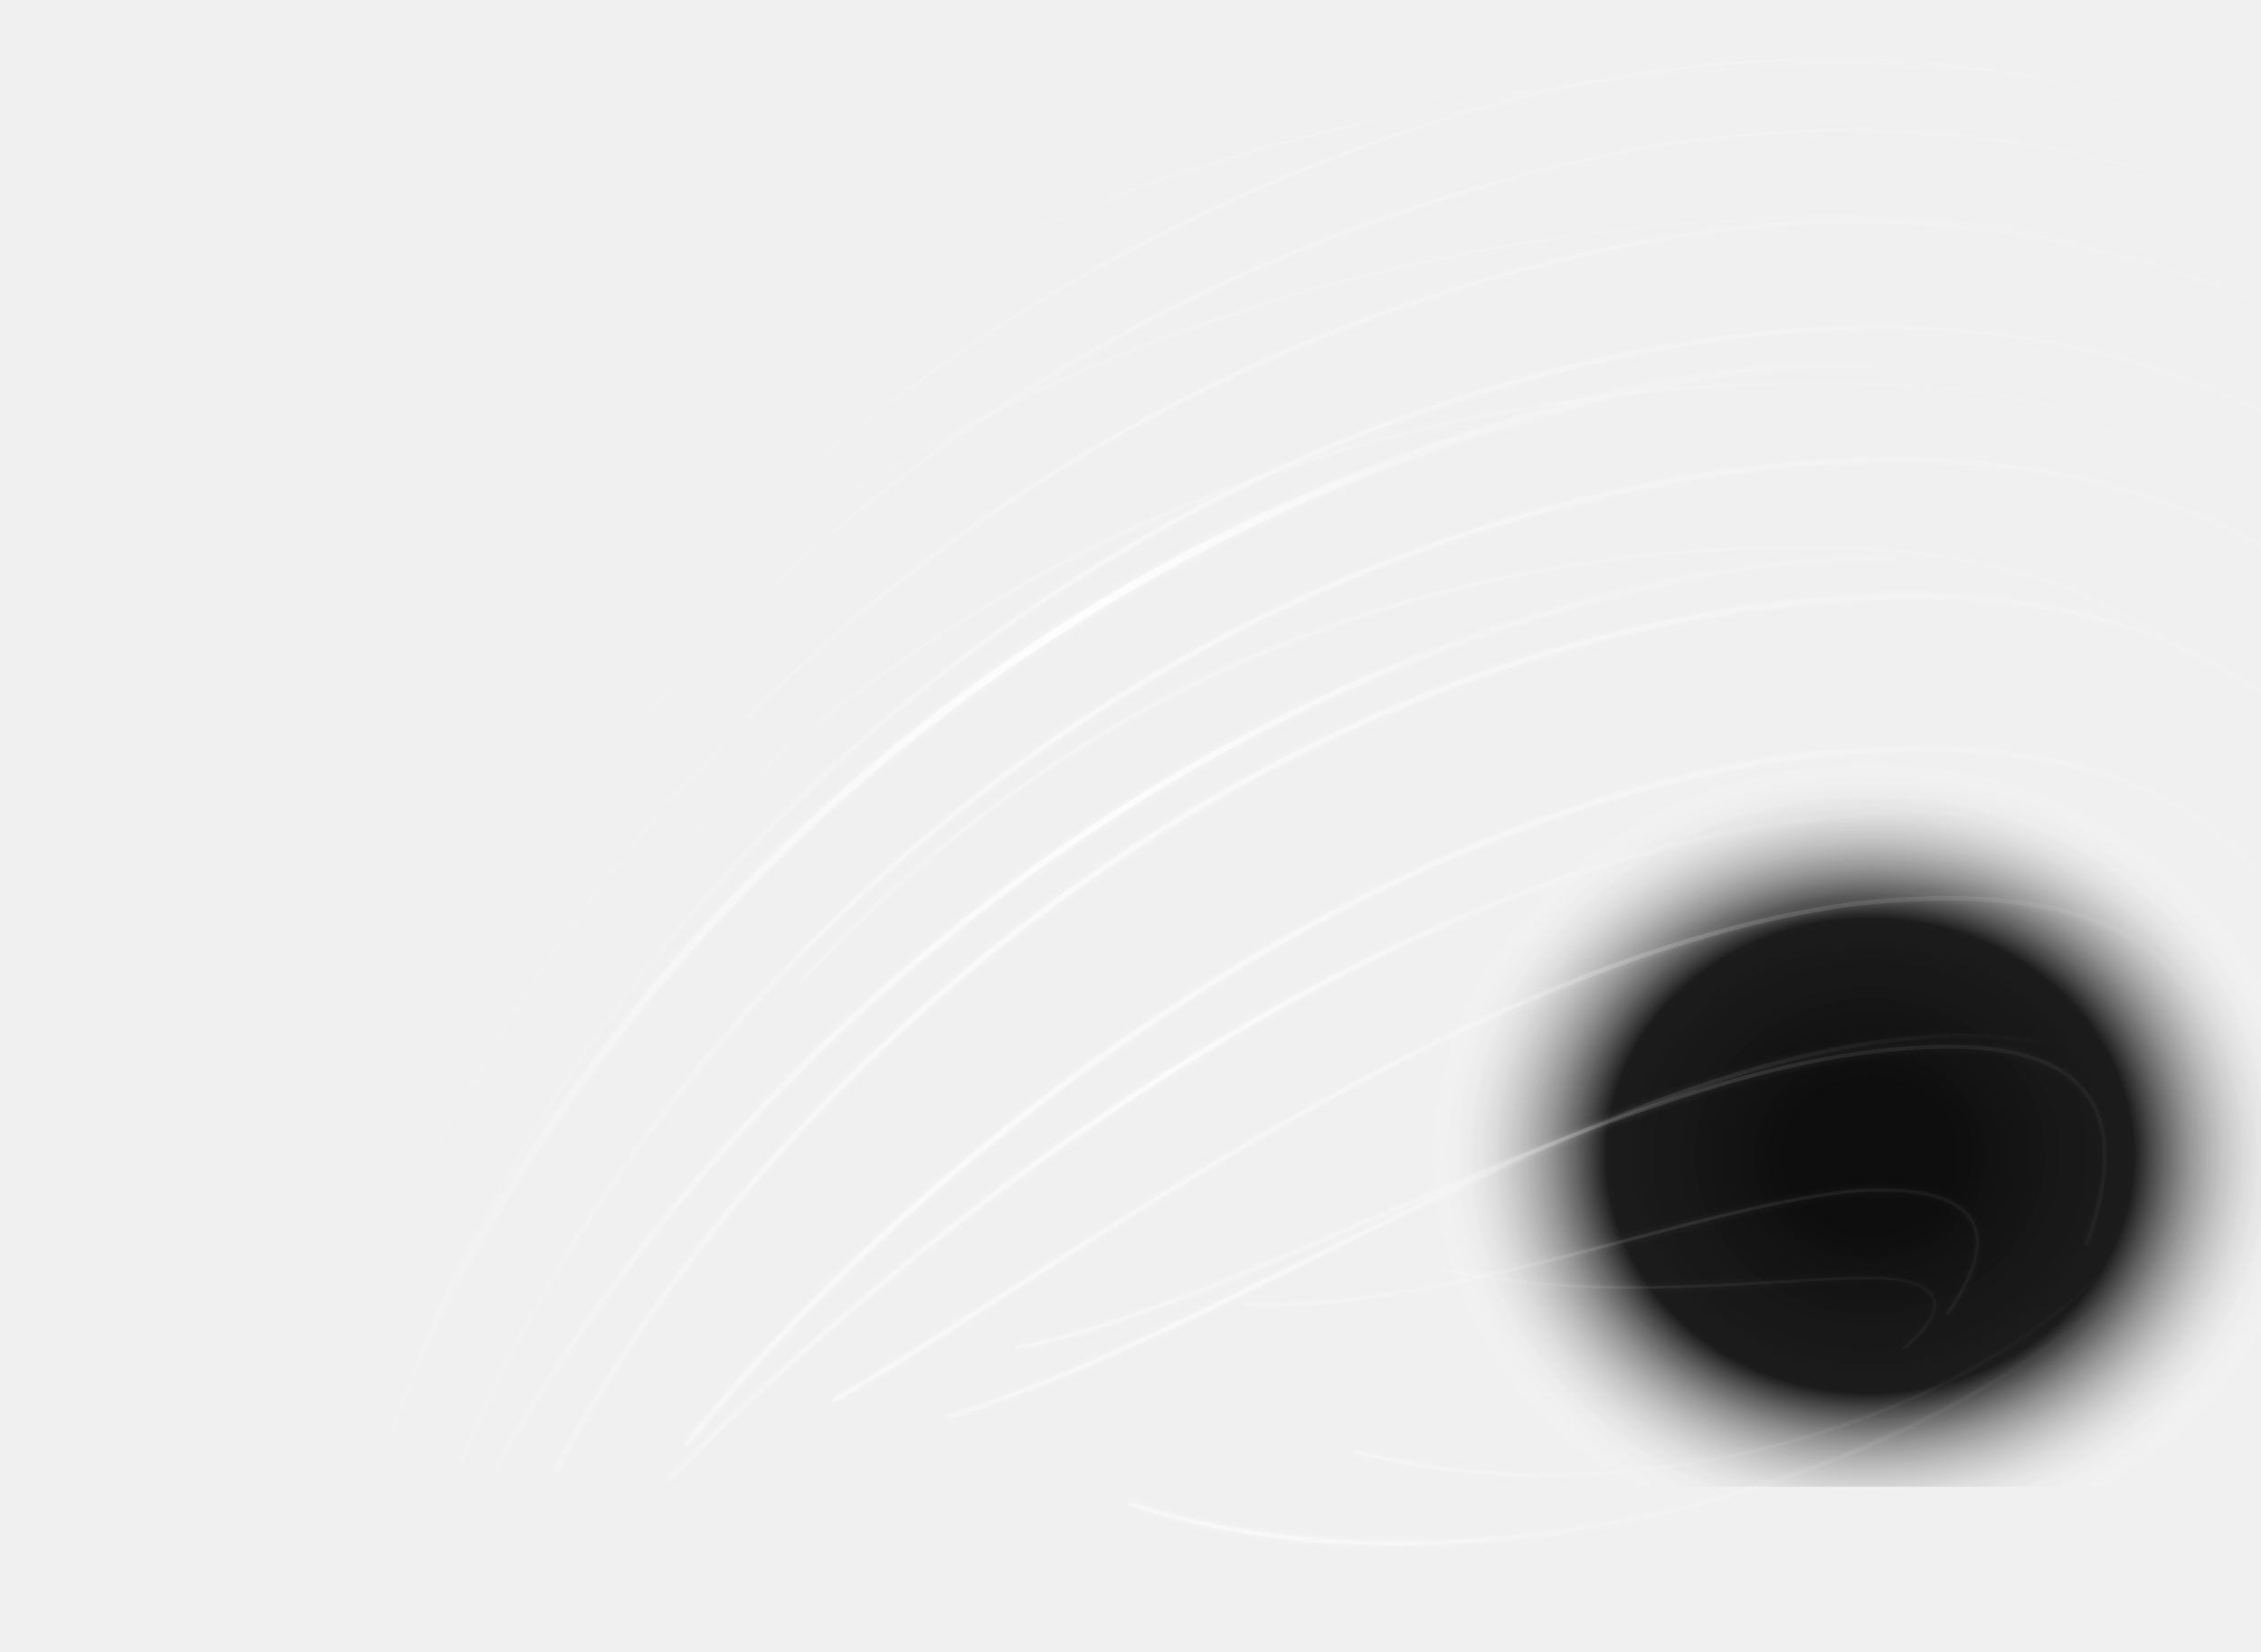
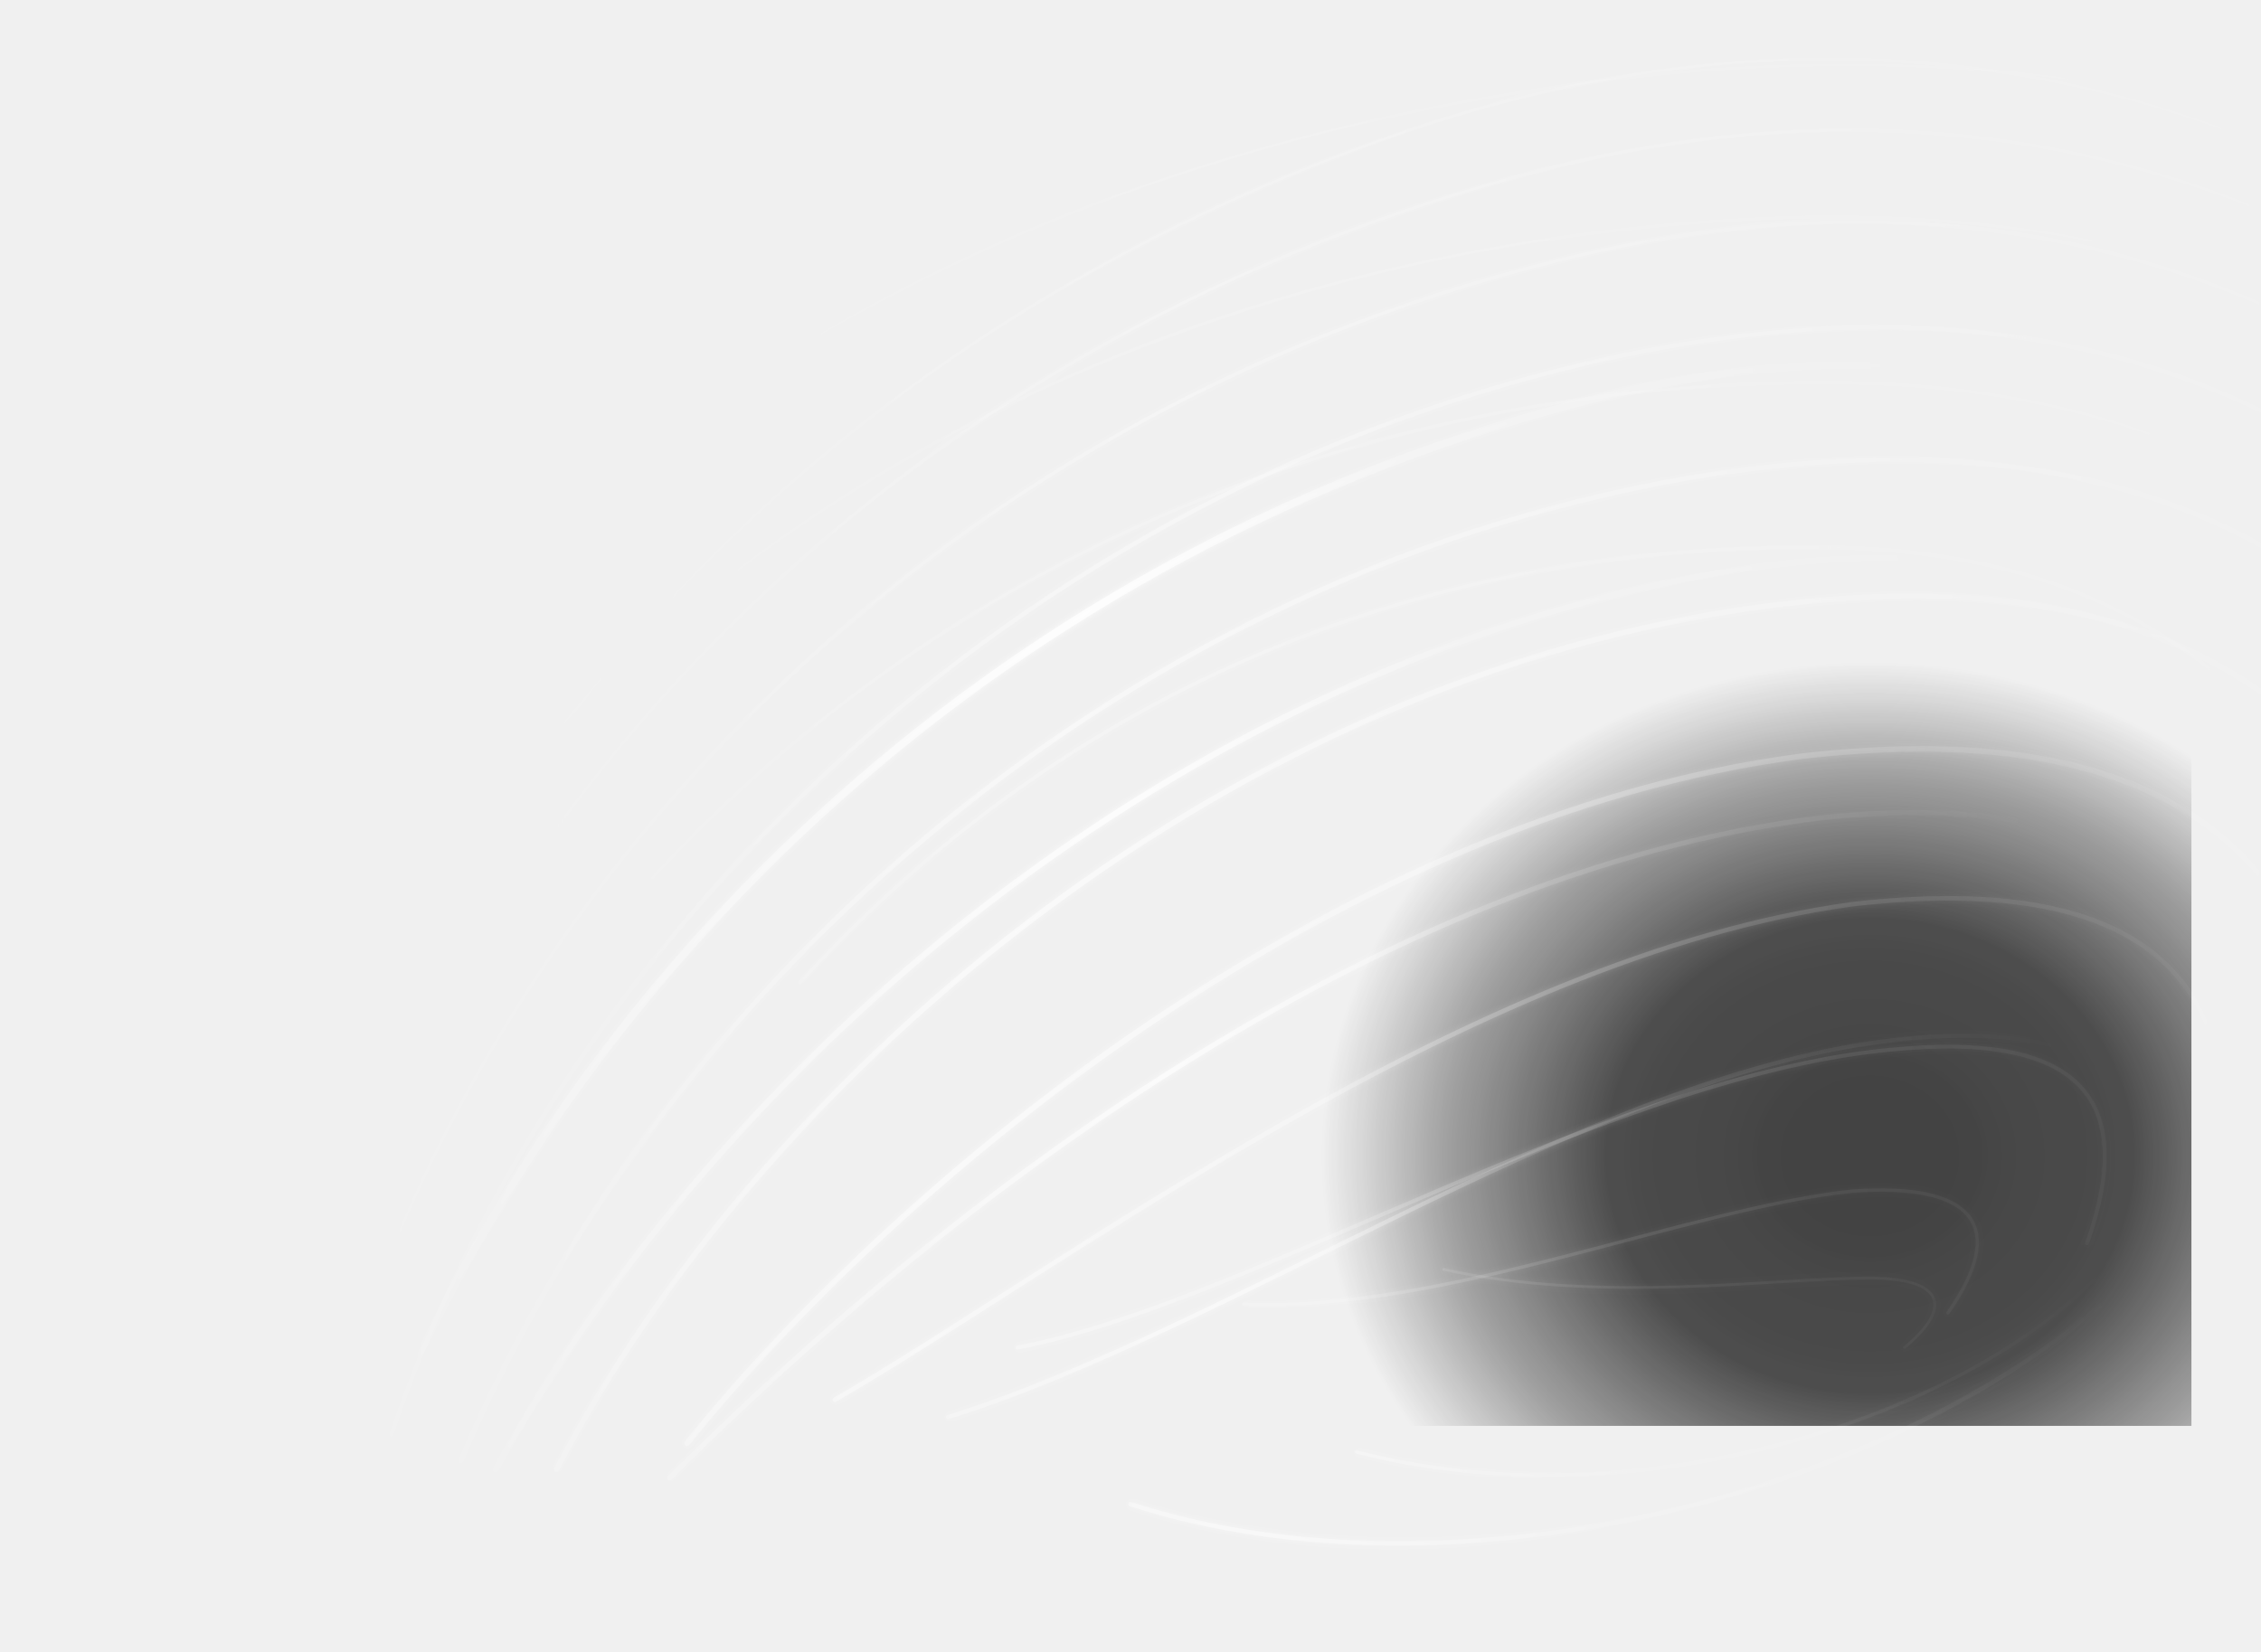
<svg xmlns="http://www.w3.org/2000/svg" viewBox="0 0 520 380" fill="none">
  <defs>
    <linearGradient id="arc" x1="54" y1="190" x2="520" y2="300" gradientUnits="userSpaceOnUse">
      <stop stop-color="#ffffff" stop-opacity="0" />
      <stop offset="0.2" stop-color="#ffffff" stop-opacity="0.12" />
      <stop offset="0.38" stop-color="#ffffff" stop-opacity="0.72" />
      <stop offset="0.52" stop-color="#ffffff" stop-opacity="0.46" />
      <stop offset="0.78" stop-color="#ffffff" stop-opacity="0.16" />
      <stop offset="1" stop-color="#ffffff" stop-opacity="0" />
    </linearGradient>
    <linearGradient id="shine" x1="86" y1="288" x2="470" y2="214" gradientUnits="userSpaceOnUse">
      <stop stop-color="#ffffff" stop-opacity="0" />
      <stop offset="0.32" stop-color="#ffffff" stop-opacity="0.5" />
      <stop offset="0.48" stop-color="#ffffff" stop-opacity="0.95" />
      <stop offset="0.68" stop-color="#ffffff" stop-opacity="0.22" />
      <stop offset="1" stop-color="#ffffff" stop-opacity="0" />
    </linearGradient>
    <radialGradient id="well" cx="0" cy="0" r="1" gradientUnits="userSpaceOnUse" gradientTransform="translate(430 266) rotate(90) scale(114 126)">
      <stop offset="0.15" stop-color="#000000" />
      <stop offset="0.48" stop-color="#030303" stop-opacity="0.95" />
-       <stop offset="0.78" stop-color="#ffffff" stop-opacity="0.04" />
-       <stop offset="1" stop-color="#ffffff" stop-opacity="0" />
+       <stop offset="0.78" stop-color="#050505" stop-opacity="0.45" />
+       <stop offset="1" stop-color="#050505" stop-opacity="0" />
    </radialGradient>
    <filter id="blurGlow" x="-12%" y="-12%" width="124%" height="124%">
      <feGaussianBlur stdDeviation="0.75" result="blur" />
      <feMerge>
        <feMergeNode in="blur" />
        <feMergeNode in="SourceGraphic" />
      </feMerge>
    </filter>
    <mask id="clip">
      <rect width="520" height="380" fill="black" />
      <linearGradient id="fadeIn" x1="34" y1="0" x2="250" y2="0" gradientUnits="userSpaceOnUse">
        <stop stop-color="white" stop-opacity="0" />
        <stop offset="0.5" stop-color="white" stop-opacity="0.55" />
        <stop offset="1" stop-color="white" />
      </linearGradient>
      <rect x="22" y="0" width="498" height="380" fill="white" />
      <rect x="22" y="0" width="260" height="380" fill="url(#fadeIn)" />
    </mask>
  </defs>
-   <rect x="265" y="132" width="255" height="210" fill="url(#well)" opacity="0.94" />
+   <rect x="286" y="150" width="218" height="178" fill="url(#well)" opacity="0.72" />
  <g mask="url(#clip)" fill="none" stroke="url(#arc)" stroke-linecap="round" filter="url(#blurGlow)">
    <path d="M64 302 C92 188 182 76 330 28 C438 -6 536 22 610 92" stroke-width="0.58" opacity="0.24" />
    <path d="M70 312 C100 196 196 84 344 42 C454 10 550 44 620 118" stroke-width="0.68" opacity="0.28" />
    <path d="M78 322 C112 206 212 96 358 60 C470 32 558 72 624 150" stroke-width="0.78" opacity="0.34" />
    <path d="M90 330 C128 218 232 112 372 82 C486 58 560 100 616 184" stroke-width="0.95" opacity="0.44" />
    <path d="M106 336 C150 232 252 134 388 110 C496 92 558 132 596 214" stroke-width="1.1" opacity="0.54" />
    <path d="M128 338 C174 250 278 158 402 140 C500 126 550 164 570 238" stroke-width="1.24" opacity="0.68" />
    <path d="M158 332 C208 270 308 188 414 174 C500 164 536 198 540 260" stroke-width="1.28" opacity="0.66" />
    <path d="M192 322 C244 292 338 220 426 208 C496 200 518 228 510 276" stroke-width="1.05" opacity="0.54" />
    <path d="M234 310 C286 300 366 250 430 242 C478 236 492 252 480 286" stroke-width="0.88" opacity="0.44" />
    <path d="M286 300 C332 302 388 278 426 274 C454 272 462 282 448 302" stroke-width="0.76" opacity="0.34" />
    <path d="M332 292 C368 300 408 294 430 294 C446 294 450 300 438 310" stroke-width="0.62" opacity="0.26" />
    <path d="M96 152 C164 76 266 26 394 16 C486 10 560 30 626 78" stroke-width="0.5" opacity="0.14" />
    <path d="M120 176 C190 100 292 54 412 50 C494 48 556 72 614 126" stroke-width="0.58" opacity="0.18" />
    <path d="M150 202 C220 126 316 88 420 88 C496 88 548 118 590 174" stroke-width="0.68" opacity="0.24" />
    <path d="M184 226 C250 154 334 124 424 126 C490 128 528 160 552 214" stroke-width="0.8" opacity="0.32" />
  </g>
  <g mask="url(#clip)" fill="none" stroke="url(#shine)" stroke-linecap="round" filter="url(#blurGlow)">
    <path d="M90 326 C136 218 236 122 374 90 C480 66 552 116 590 196" stroke-width="1.75" opacity="0.82" />
    <path d="M114 338 C166 244 270 154 394 132 C496 114 548 164 560 238" stroke-width="1.35" opacity="0.72" />
    <path d="M154 340 C216 278 316 200 420 188 C500 180 532 218 520 278" stroke-width="1.15" opacity="0.62" />
    <path d="M218 326 C282 306 362 250 430 240 C484 232 508 252 500 292" stroke-width="0.95" opacity="0.48" />
    <path d="M260 346 C334 370 438 344 490 294" stroke-width="1" opacity="0.45" />
    <path d="M312 334 C374 350 448 328 482 294" stroke-width="0.78" opacity="0.36" />
  </g>
</svg>
